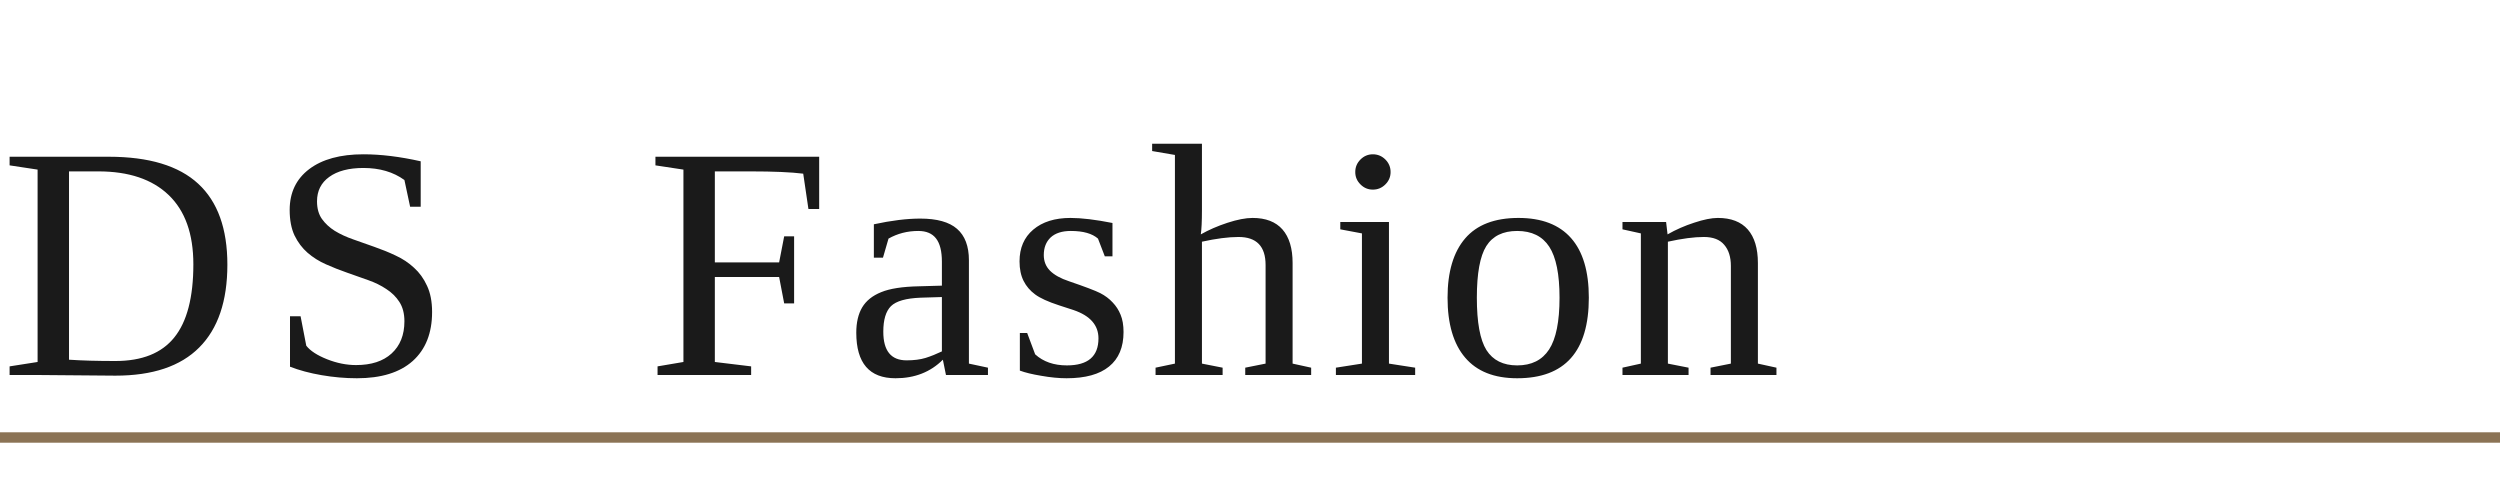
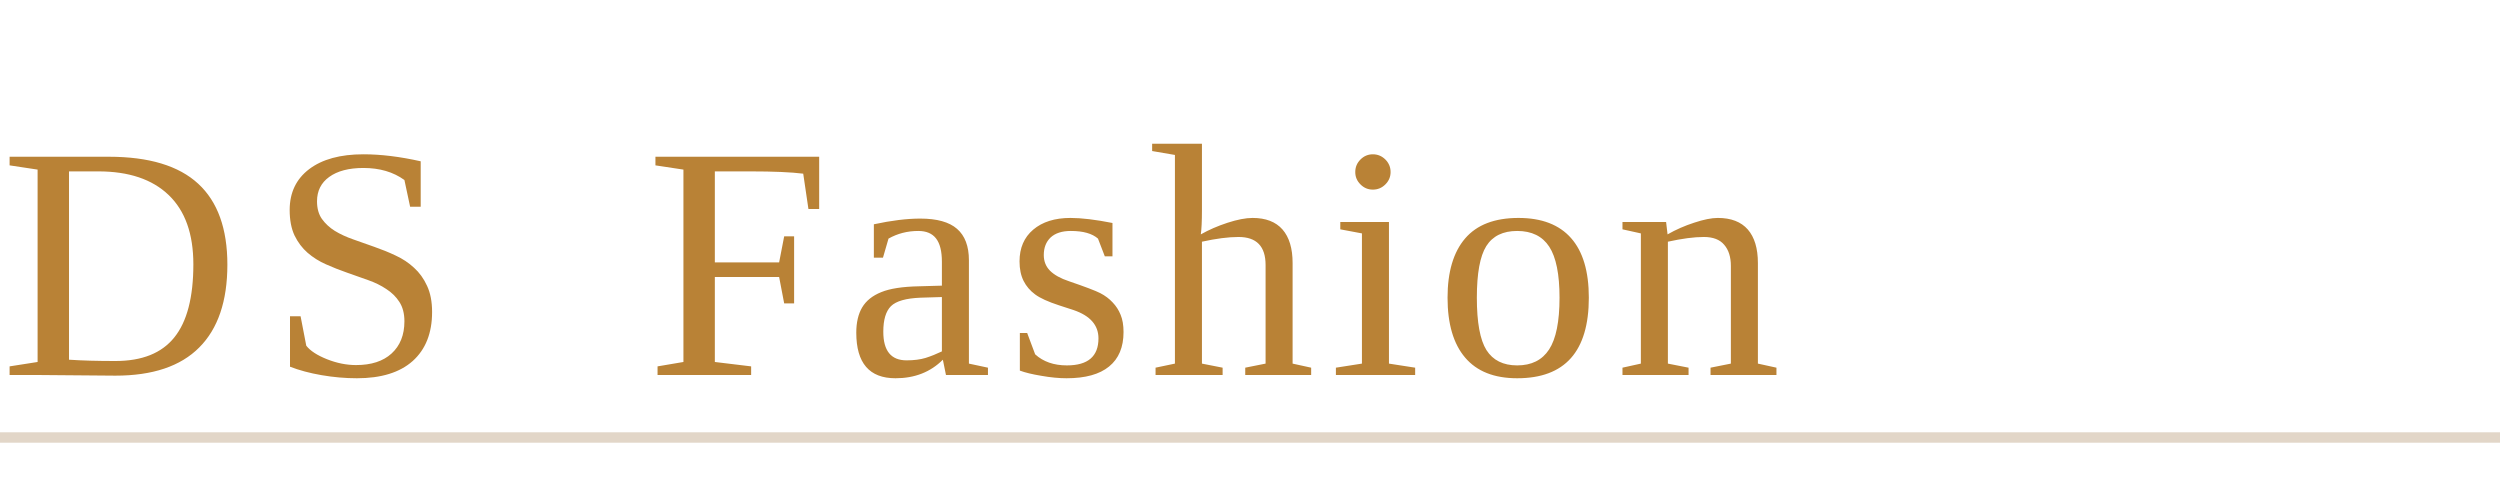
<svg xmlns="http://www.w3.org/2000/svg" viewBox="0 0 240 48" fill="none" role="img" aria-label="DS-Fashion">
-   <text x="0" y="36" font-family="Georgia, 'Times New Roman', serif" font-size="32" font-weight="400" letter-spacing="0.08em" fill="#1a1a1a">DS</text>
-   <text x="62" y="36" font-family="Georgia, 'Times New Roman', serif" font-size="32" font-weight="400" letter-spacing="0.04em" fill="#1a1a1a">Fashion</text>
-   <line x1="0" y1="42" x2="240" y2="42" stroke="#8b7355" stroke-width="1" />
+   <text x="0" y="36" font-family="Georgia, 'Times New Roman', serif" font-size="32" font-weight="400" letter-spacing="0.08em" fill="#B98236">DS</text>
+   <text x="62" y="36" font-family="Georgia, 'Times New Roman', serif" font-size="32" font-weight="400" letter-spacing="0.04em" fill="#B98236">Fashion</text>
+   <line x1="0" y1="42" x2="240" y2="42" stroke="#E2D6C8" stroke-width="1" />
</svg>
